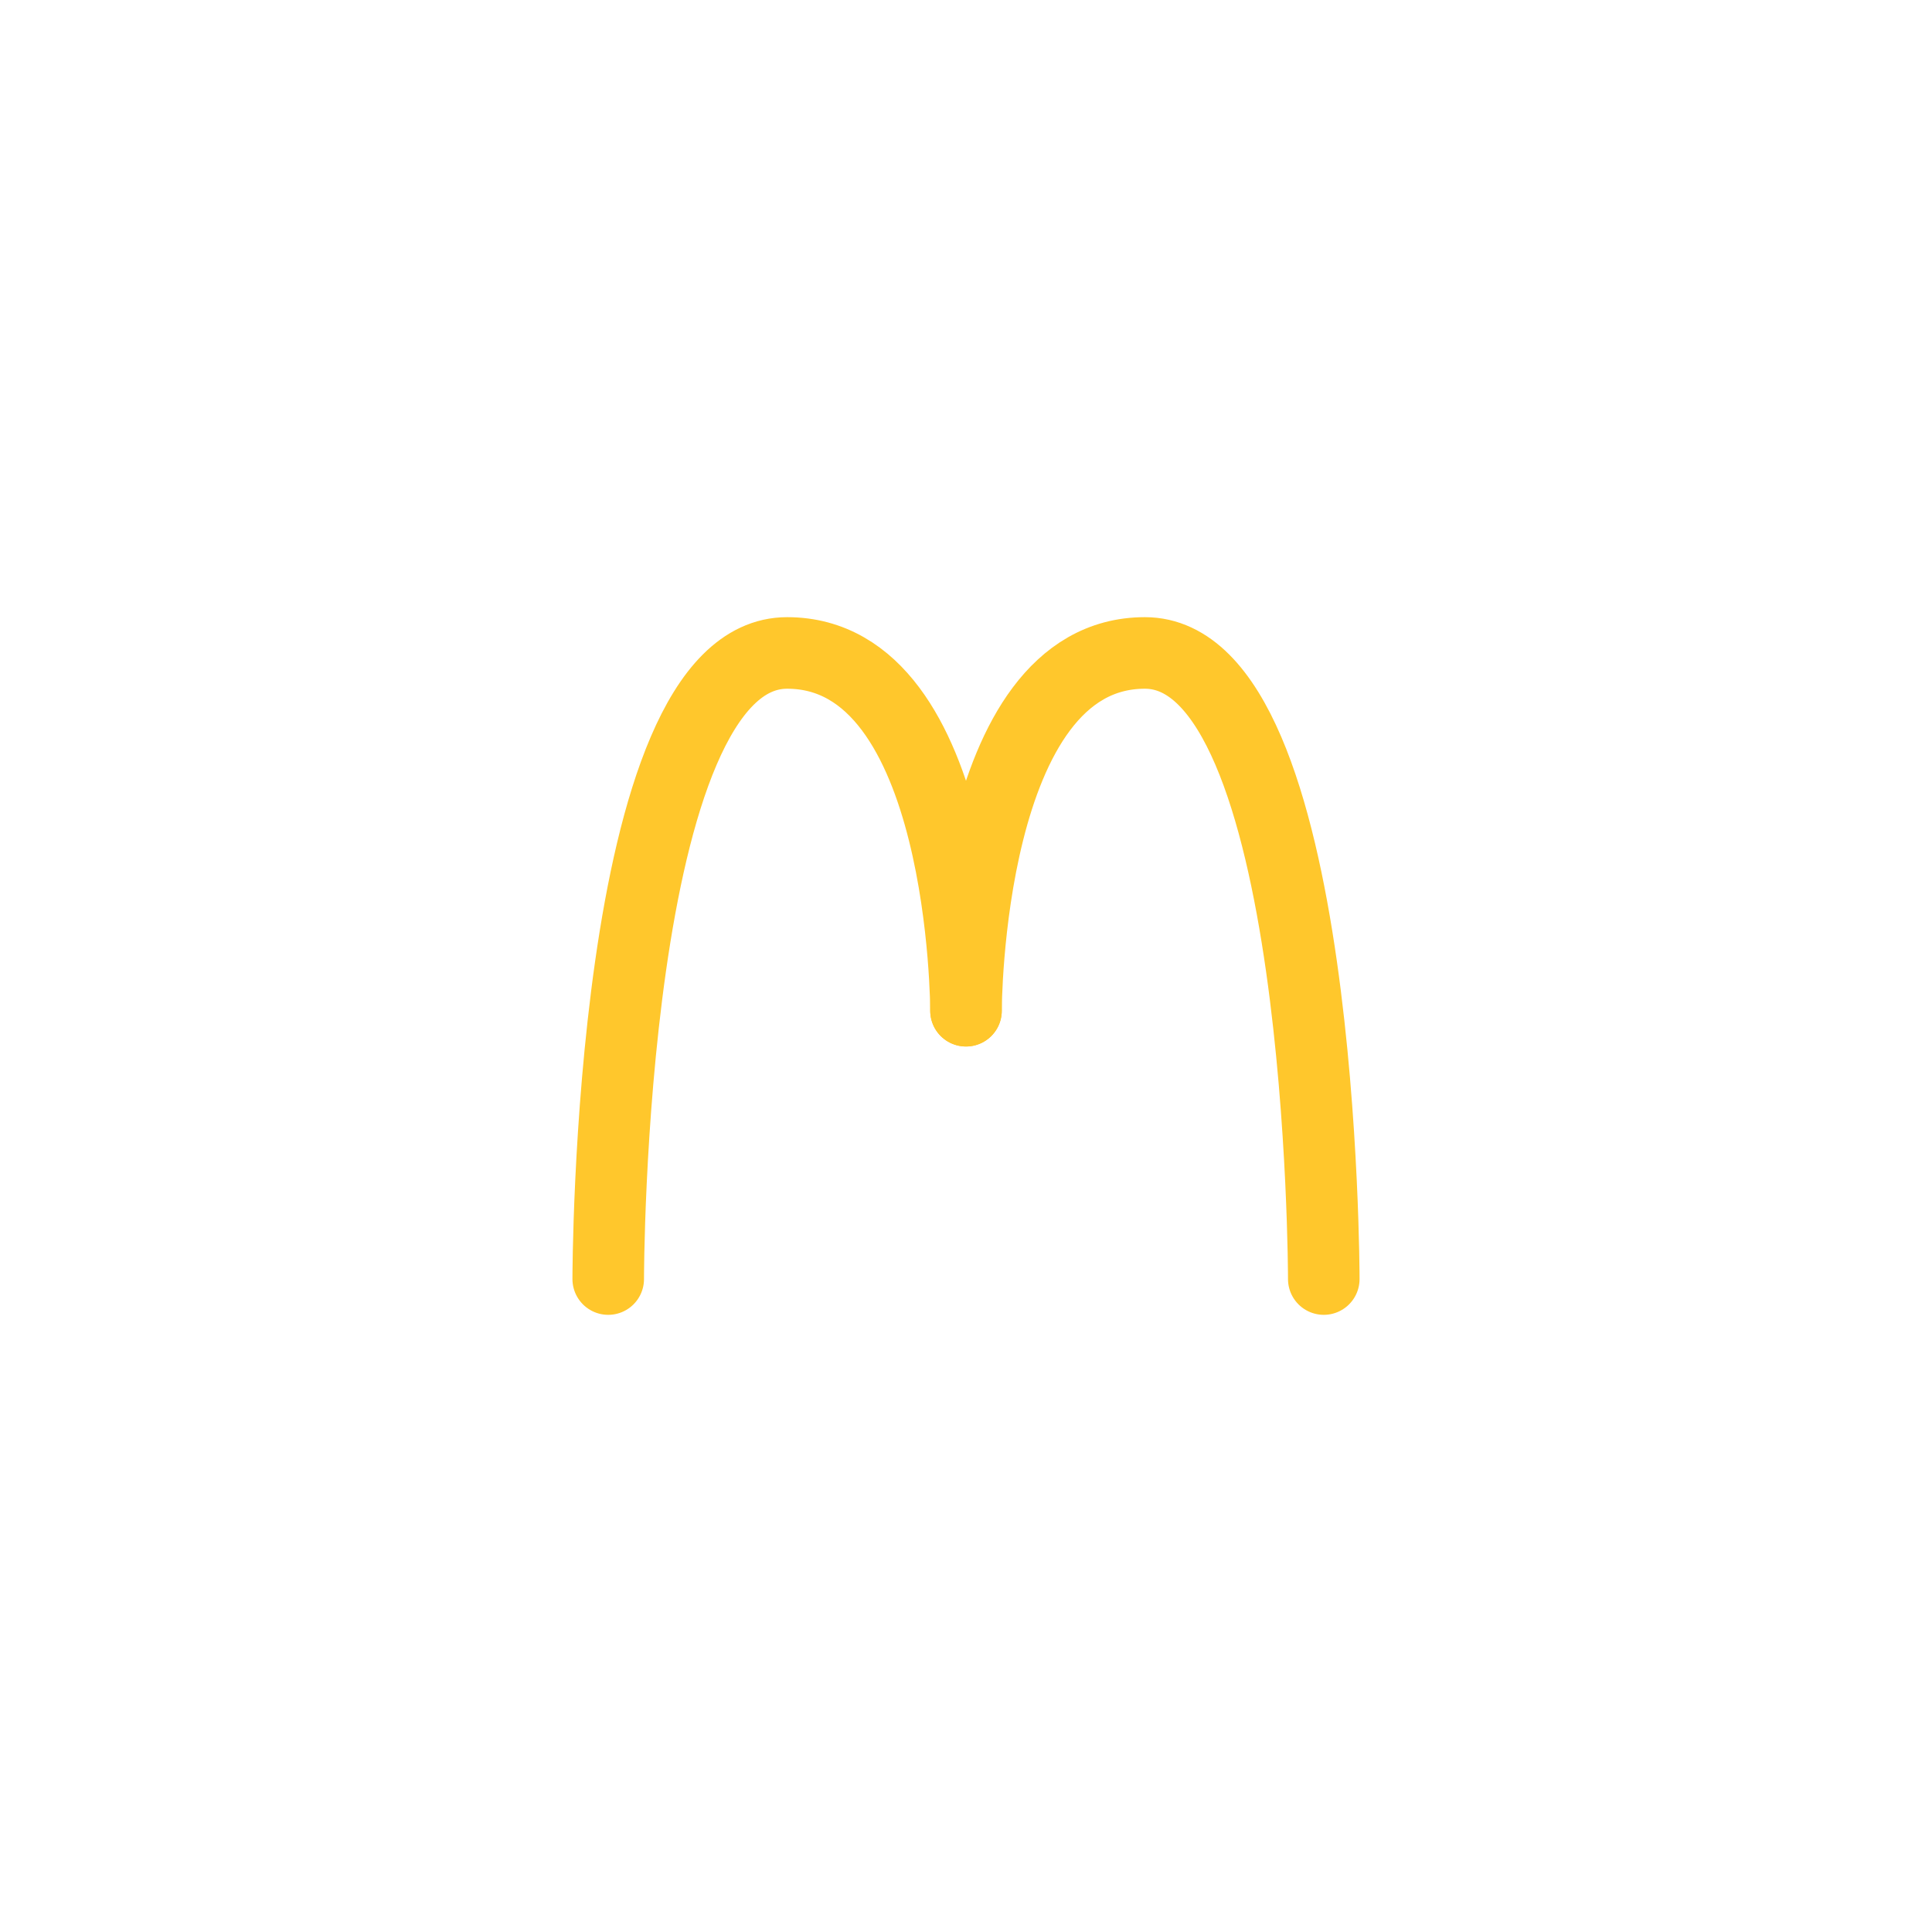
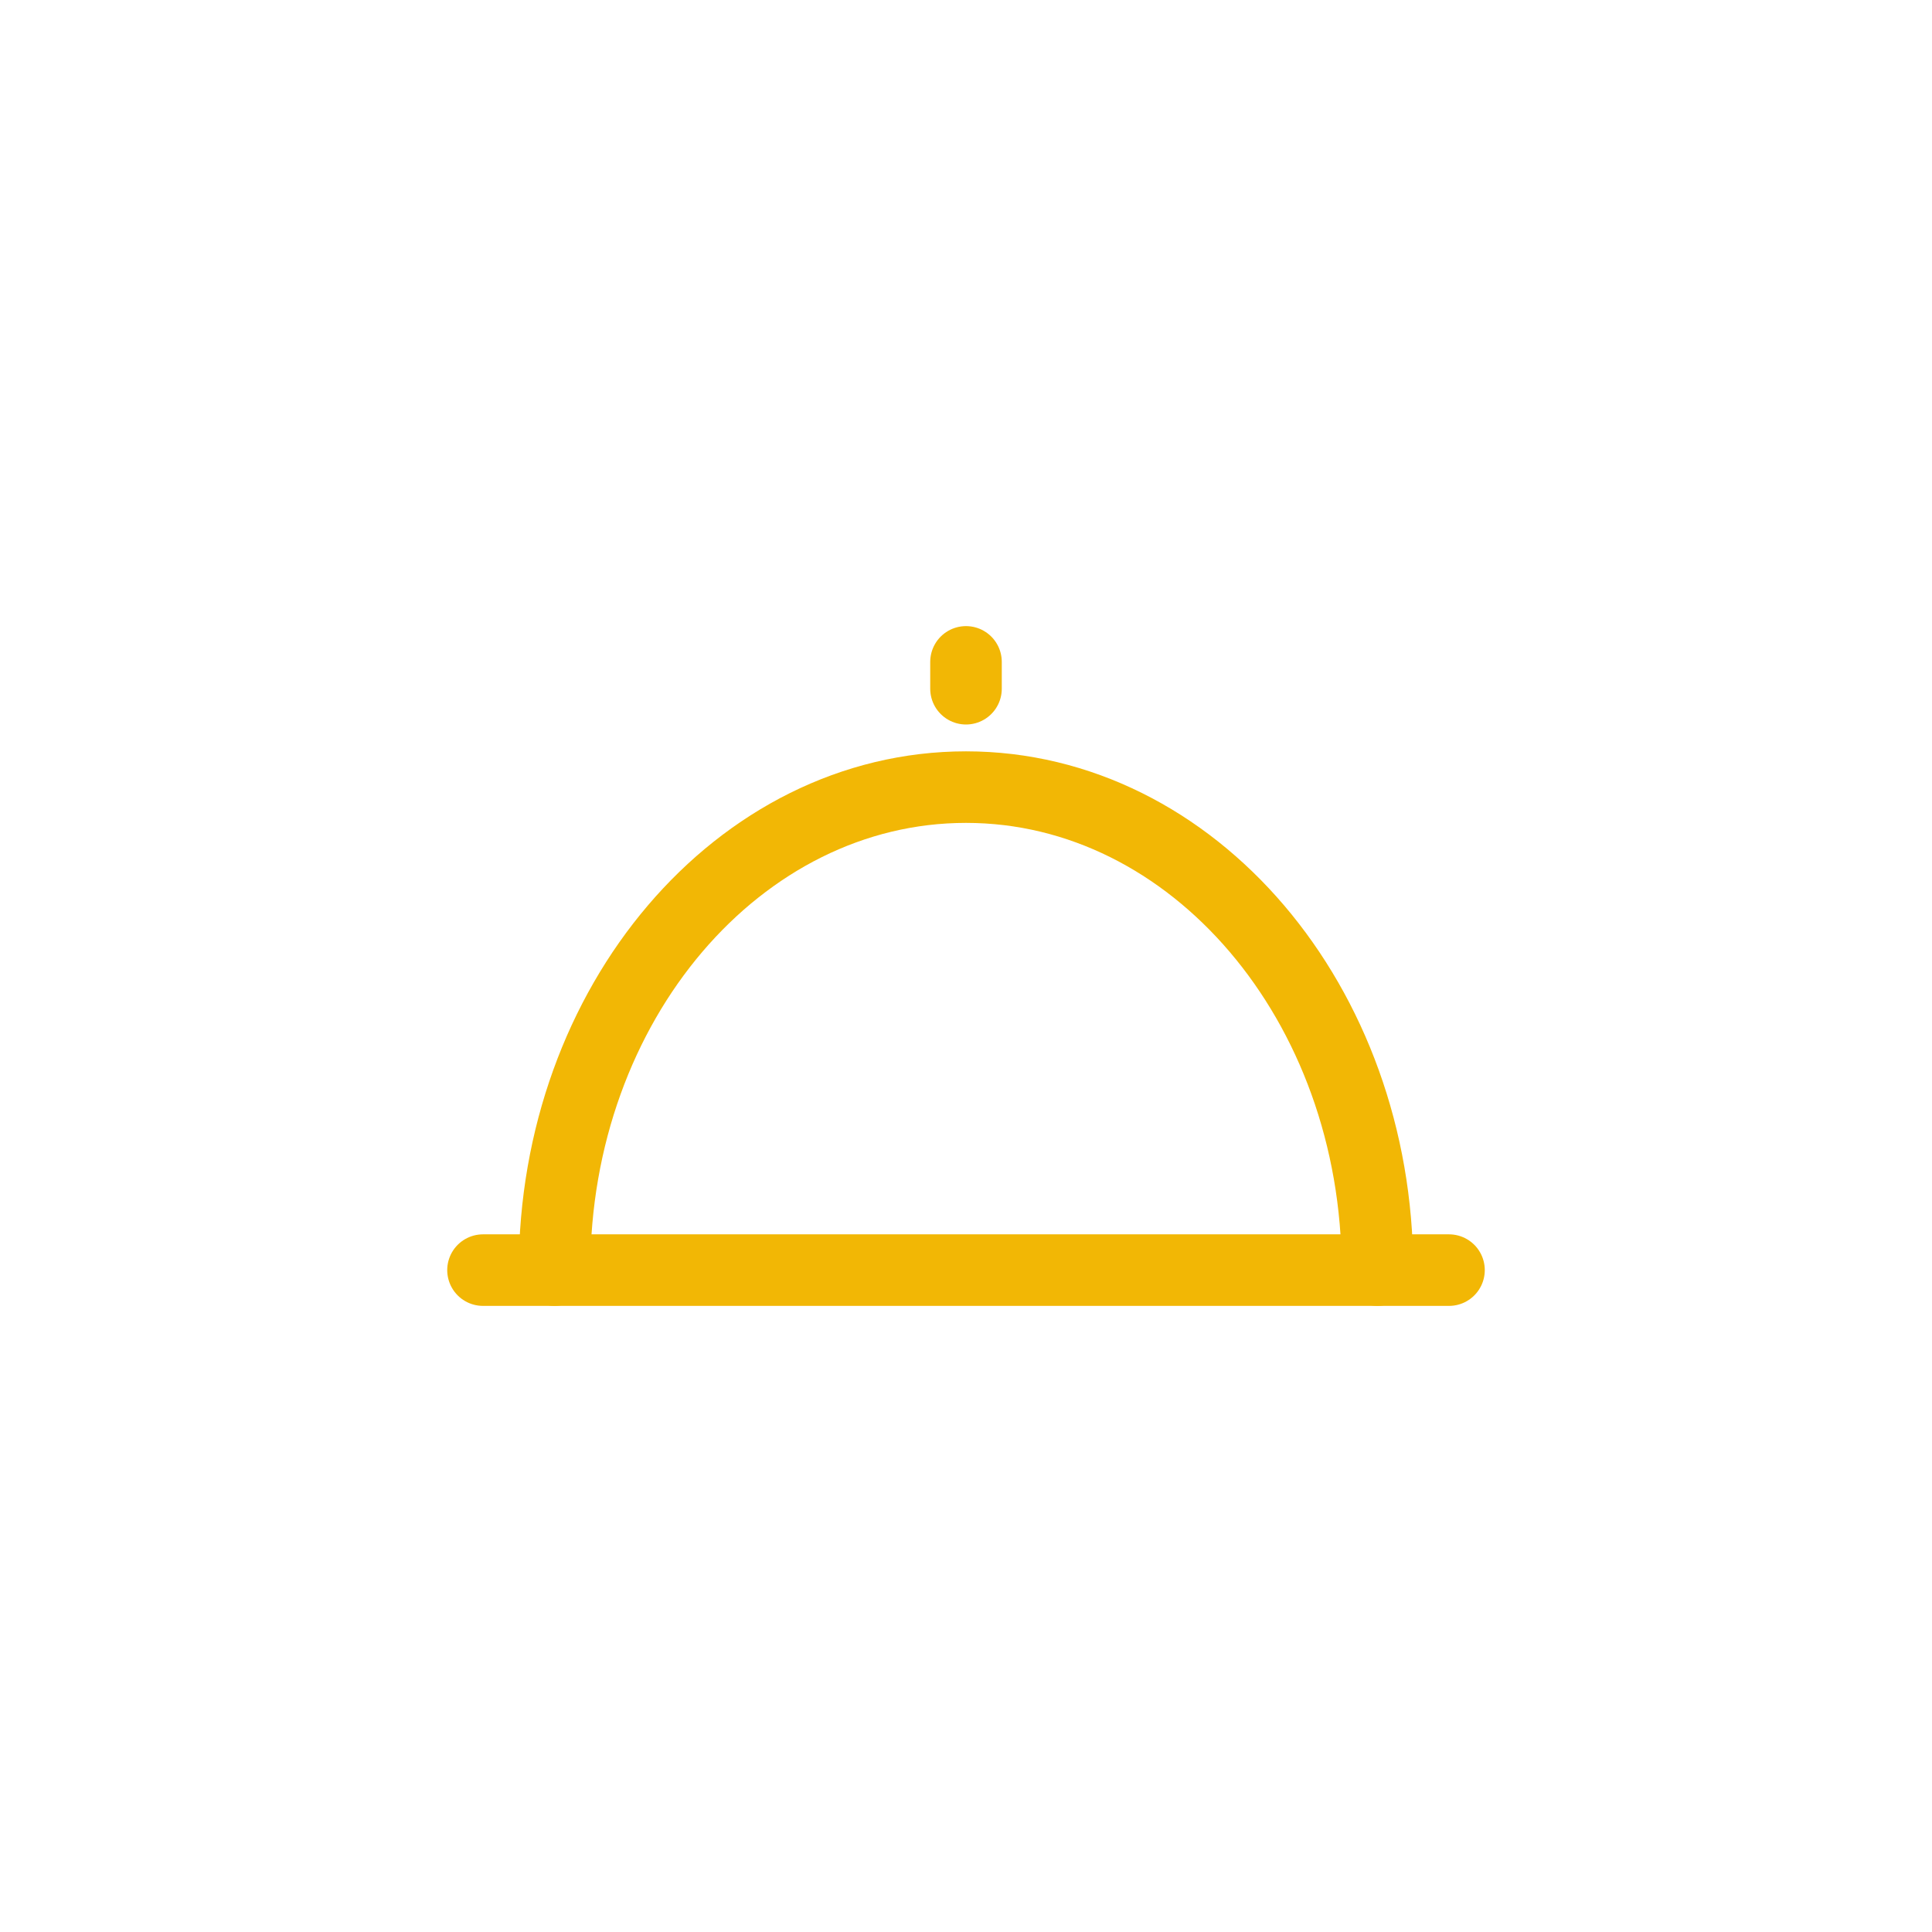
<svg xmlns="http://www.w3.org/2000/svg" width="432" height="432" viewBox="0 0 432 432" fill="none">
-   <path d="M136 286C136 286 136 146 176 146C216 146 216 226 216 226" stroke="#FFC72C" stroke-width="16" stroke-linecap="round" stroke-linejoin="round" />
-   <path d="M296 286C296 286 296 146 256 146C216 146 216 226 216 226" stroke="#FFC72C" stroke-width="16" stroke-linecap="round" stroke-linejoin="round" />
+   <path d="M124 284C124 224.4 165.2 176 216 176C266.8 176 308 224.4 308 284" stroke="#F2B705" stroke-width="16" stroke-linecap="round" stroke-linejoin="round" />
+   <path d="M108 284L324 284" stroke="#F2B705" stroke-width="16" stroke-linecap="round" stroke-linejoin="round" />
+   <path d="M216 148L216 154" stroke="#F2B705" stroke-width="16" stroke-linecap="round" stroke-linejoin="round" />
</svg>
